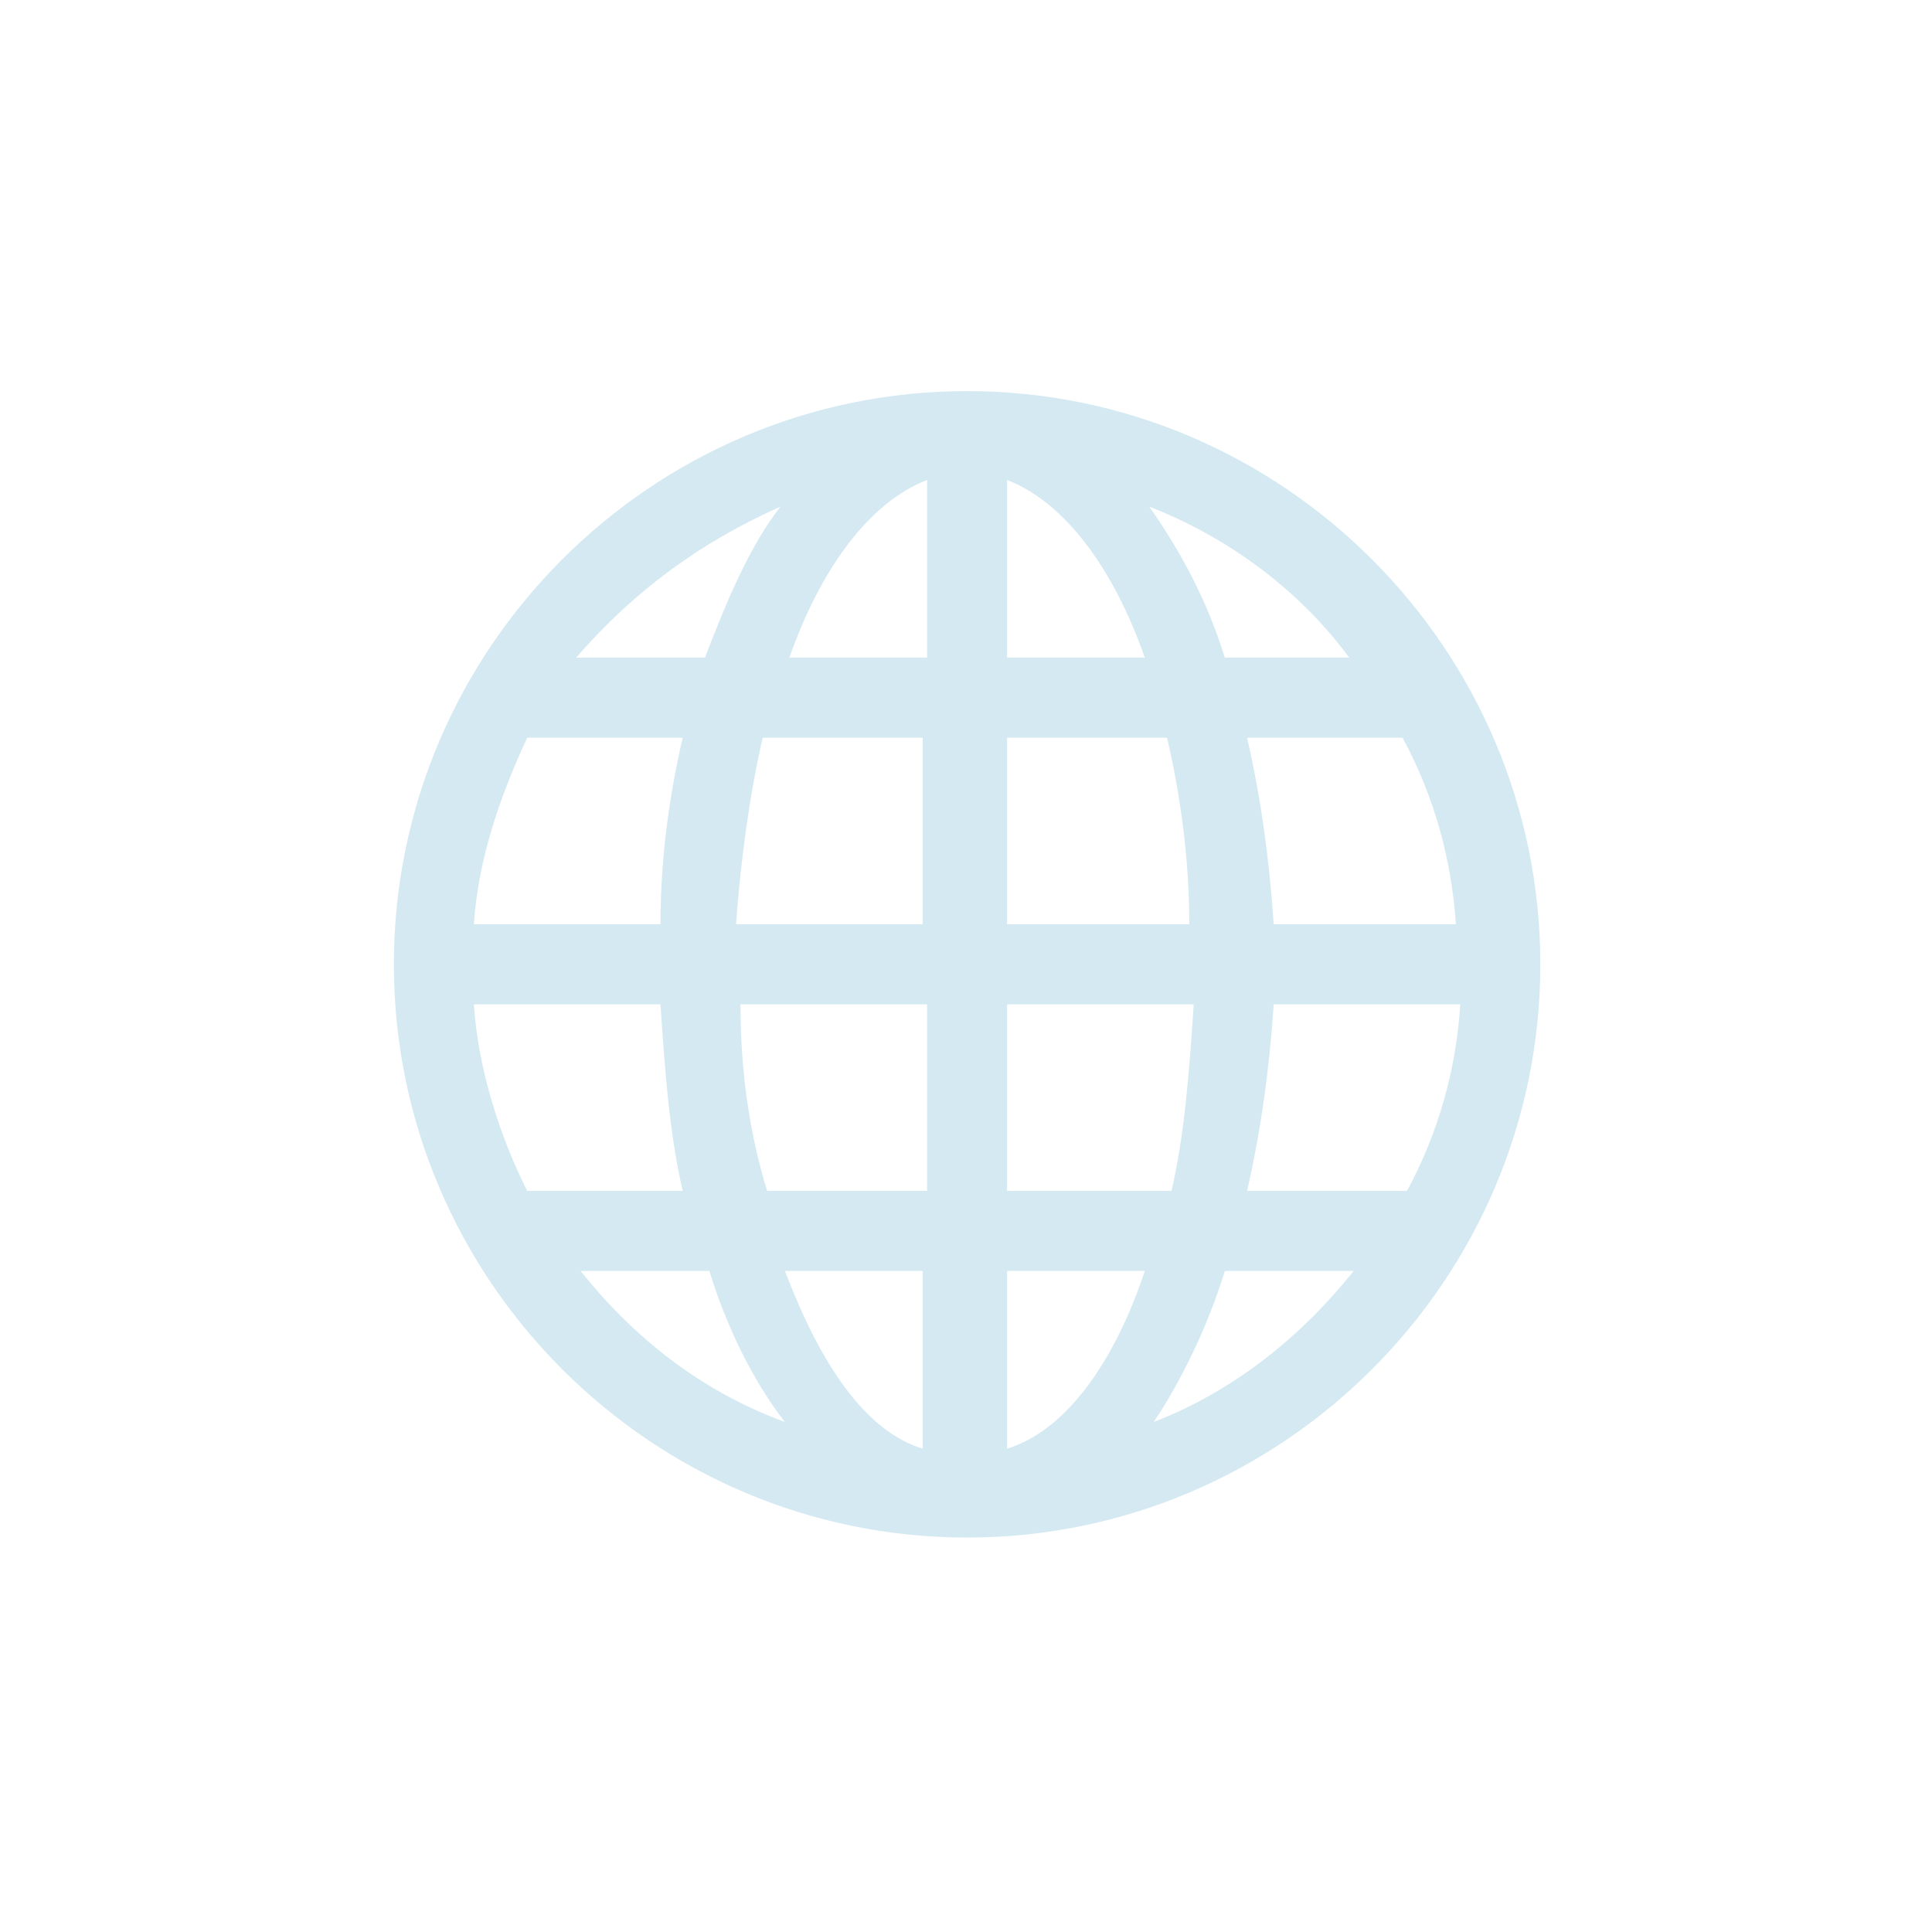
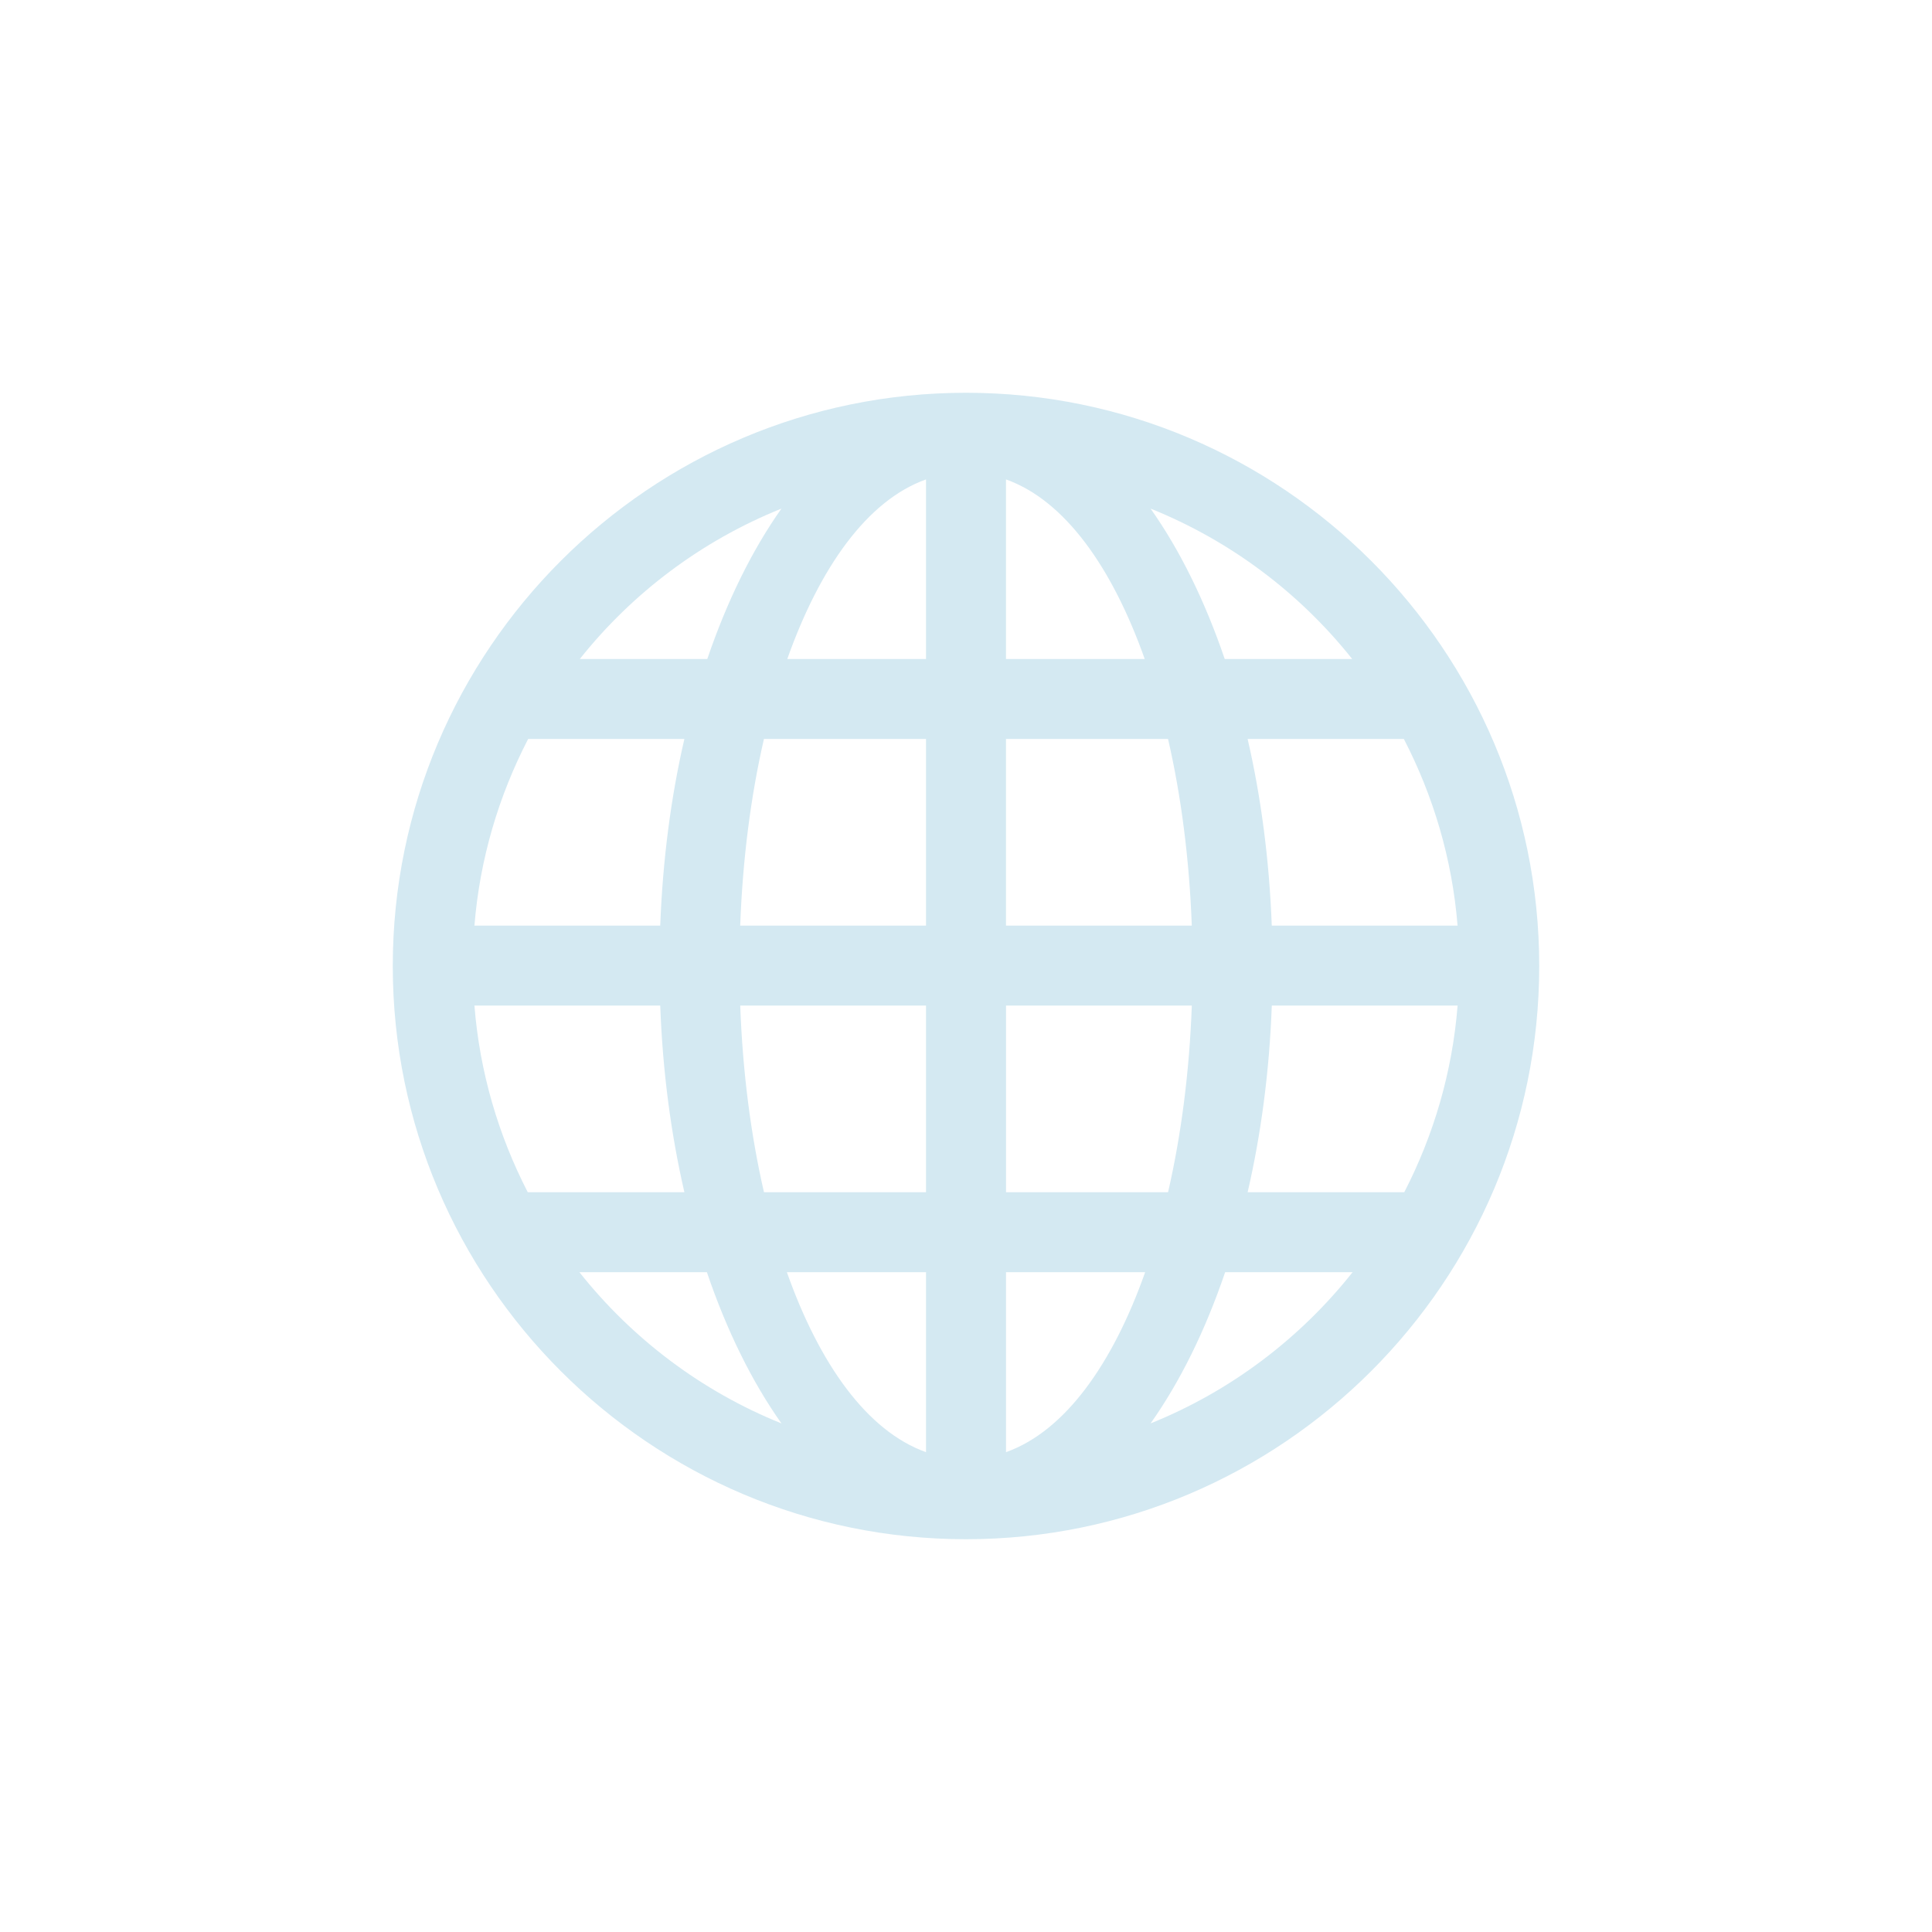
- <svg xmlns="http://www.w3.org/2000/svg" version="1.1" id="Layer_1" x="0px" y="0px" width="30" height="30" viewBox="0 0 30 30" style="enable-background:new 0 0 30 30;" xml:space="preserve">
-   <style type="text/css">
- 	.st0{fill:#D4E9F2;}
- </style>
+ <svg xmlns="http://www.w3.org/2000/svg" width="30" height="30" viewBox="0 0 100 100">
  <g>
-     <g transform="translate(50 50) scale(0.69 0.69) rotate(0) translate(-50 -50)">
-       <g transform="translate(0,-952.3622)">
-         <path class="st0" d="M-0.7,938.7c-7.1,0-12.9,5.8-12.9,12.9c0,7.1,5.8,12.9,12.9,12.9s12.9-5.8,12.9-12.9     C12.2,944.5,6.4,938.7-0.7,938.7z M-1.6,940.7v4h-3.1C-4,942.7-2.9,941.2-1.6,940.7z M0.2,940.7c1.3,0.5,2.4,2,3.1,4H0.2V940.7z      M-4.9,941.3c-0.7,0.9-1.2,2.1-1.7,3.4h-2.9C-8.2,943.2-6.7,942.1-4.9,941.3z M3.4,941.3c1.8,0.7,3.4,1.9,4.5,3.4H5.1     C4.7,943.4,4.1,942.3,3.4,941.3z M-10.6,946.5h3.5c-0.3,1.3-0.5,2.7-0.5,4.2h-4.2C-11.7,949.2-11.2,947.8-10.6,946.5z      M-5.3,946.5h3.6v4.2h-4.2C-5.8,949.3-5.6,947.8-5.3,946.5z M0.2,946.5h3.6c0.3,1.3,0.5,2.7,0.5,4.2H0.2V946.5z M5.6,946.5h3.5     c0.7,1.3,1.1,2.7,1.2,4.2H6.2C6.1,949.2,5.9,947.8,5.6,946.5z M-11.8,952.5h4.2c0.1,1.5,0.2,2.9,0.5,4.2h-3.5     C-11.2,955.5-11.7,954-11.8,952.5z M-5.8,952.5h4.2v4.2h-3.6C-5.6,955.4-5.8,954-5.8,952.5z M0.2,952.5h4.2     c-0.1,1.5-0.2,2.9-0.5,4.2H0.2V952.5z M6.2,952.5h4.2c-0.1,1.5-0.5,2.9-1.2,4.2H5.6C5.9,955.4,6.1,954,6.2,952.5z M-9.4,958.5     h2.9c0.4,1.3,1,2.5,1.7,3.4C-6.7,961.2-8.2,960-9.4,958.5L-9.4,958.5z M-4.8,958.5h3.1v4C-3,962.1-4,960.6-4.8,958.5z M0.2,958.5     h3.1c-0.7,2.1-1.8,3.6-3.1,4V958.5z M5.1,958.5H8c-1.2,1.5-2.7,2.7-4.5,3.4C4.1,961,4.7,959.8,5.1,958.5z" />
-       </g>
+     <g transform="translate(50 50) scale(0.69 0.69) rotate(0) translate(-50 -50)" style="fill:#D4E9F2">
+       <svg fill="#D4E9F2" version="1.1" x="0px" y="0px" viewBox="0 0 100 100">
+         <g transform="translate(0,-952.3622)">
+           <path style="text-indent:0;text-transform:none;direction:ltr;block-progression:tb;baseline-shift:baseline;color:#D4E9F2;enable-background:accumulate;" d="m 50,959.362 c -23.713,0 -43,19.287 -43,43 0,23.713 19.287,43 43,43 23.713,0 43,-19.287 43,-43 0,-23.713 -19.287,-43 -43,-43 z m -3,6.5 0,13.469 -10.406,0 C 39.031,972.464 42.585,967.435 47,965.862 z m 6,0 c 4.415,1.573 7.969,6.602 10.406,13.469 l -10.406,0 0,-13.469 z m -16.844,2.188 c -2.198,3.108 -4.078,6.923 -5.562,11.281 l -9.562,0 c 3.949,-4.966 9.145,-8.873 15.125,-11.281 z m 27.688,0 c 5.98,2.408 11.176,6.315 15.125,11.281 l -9.562,0 c -1.484,-4.358 -3.364,-8.173 -5.562,-11.281 z m -46.688,17.281 11.719,0 c -1.006,4.34 -1.626,9.066 -1.812,14 l -13.938,0 c 0.406,-5.017 1.83,-9.753 4.031,-14 z m 17.688,0 12.156,0 0,14 -13.938,0 c 0.18,-4.912 0.784,-9.68 1.781,-14 z m 18.156,0 12.156,0 c 0.997,4.32 1.601,9.088 1.781,14 l -13.938,0 0,-14 z m 18.125,0 11.719,0 c 2.201,4.247 3.625,8.983 4.031,14 l -13.938,0 c -0.186,-4.934 -0.807,-9.66 -1.812,-14 z m -58,20 13.938,0 c 0.181,4.945 0.809,9.652 1.812,14 l -11.75,0 c -2.191,-4.249 -3.603,-8.984 -4,-14 z m 19.938,0 13.938,0 0,14 -12.156,0 c -0.996,-4.323 -1.603,-9.086 -1.781,-14 z m 19.938,0 13.938,0 c -0.178,4.914 -0.786,9.677 -1.781,14 l -12.156,0 0,-14 z m 19.938,0 13.938,0 c -0.397,5.016 -1.809,9.751 -4,14 l -11.75,0 c 1.004,-4.348 1.632,-9.055 1.812,-14 z m -51.938,20 9.562,0 c 1.488,4.381 3.385,8.224 5.594,11.344 C 30.159,1034.259 24.953,1030.317 21,1025.331 z m 15.562,0 10.438,0 0,13.5 c -4.423,-1.575 -8,-6.614 -10.438,-13.5 z m 16.438,0 10.438,0 c -2.437,6.886 -6.014,11.925 -10.438,13.5 l 0,-13.5 z m 16.438,0 9.562,0 c -3.953,4.986 -9.159,8.928 -15.156,11.344 2.209,-3.119 4.106,-6.963 5.594,-11.344 z" fill="#D4E9F2" fill-opacity="1" stroke="none" marker="none" visibility="visible" display="inline" overflow="visible" />
+         </g>
+       </svg>
    </g>
  </g>
</svg>
